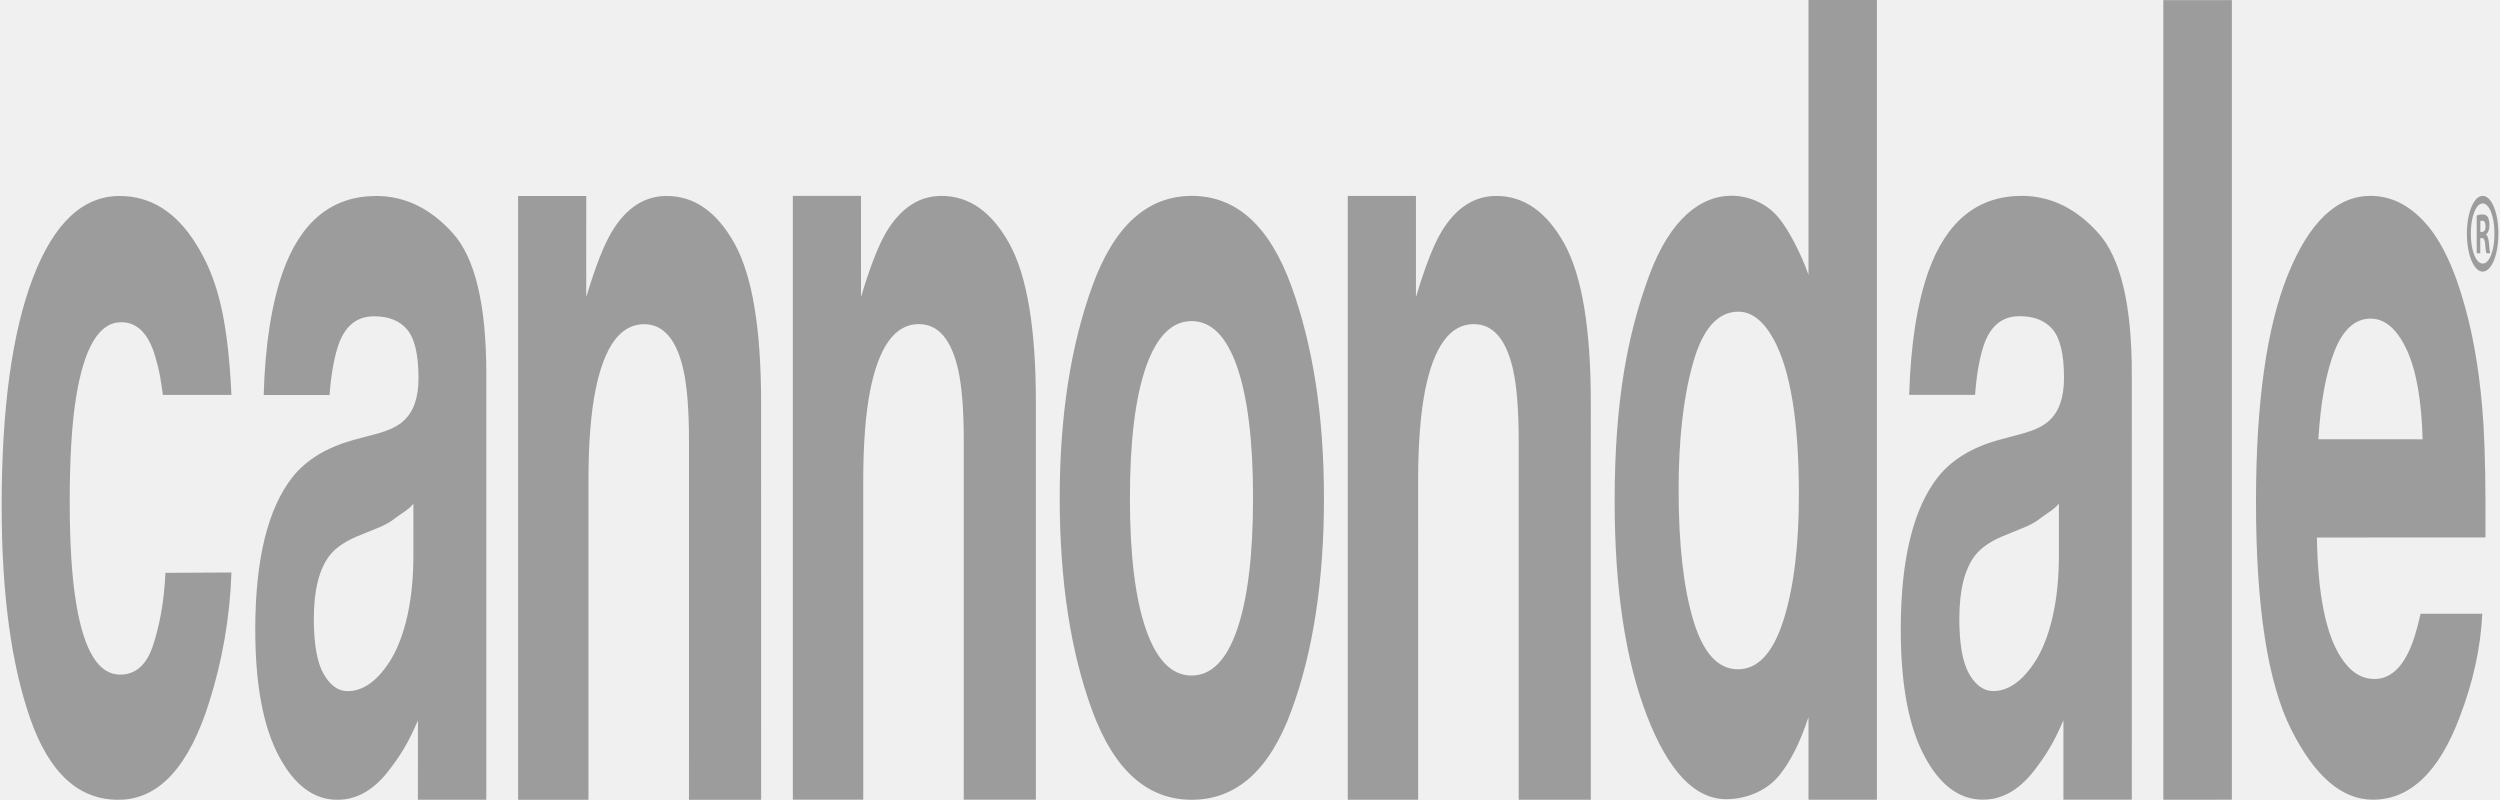
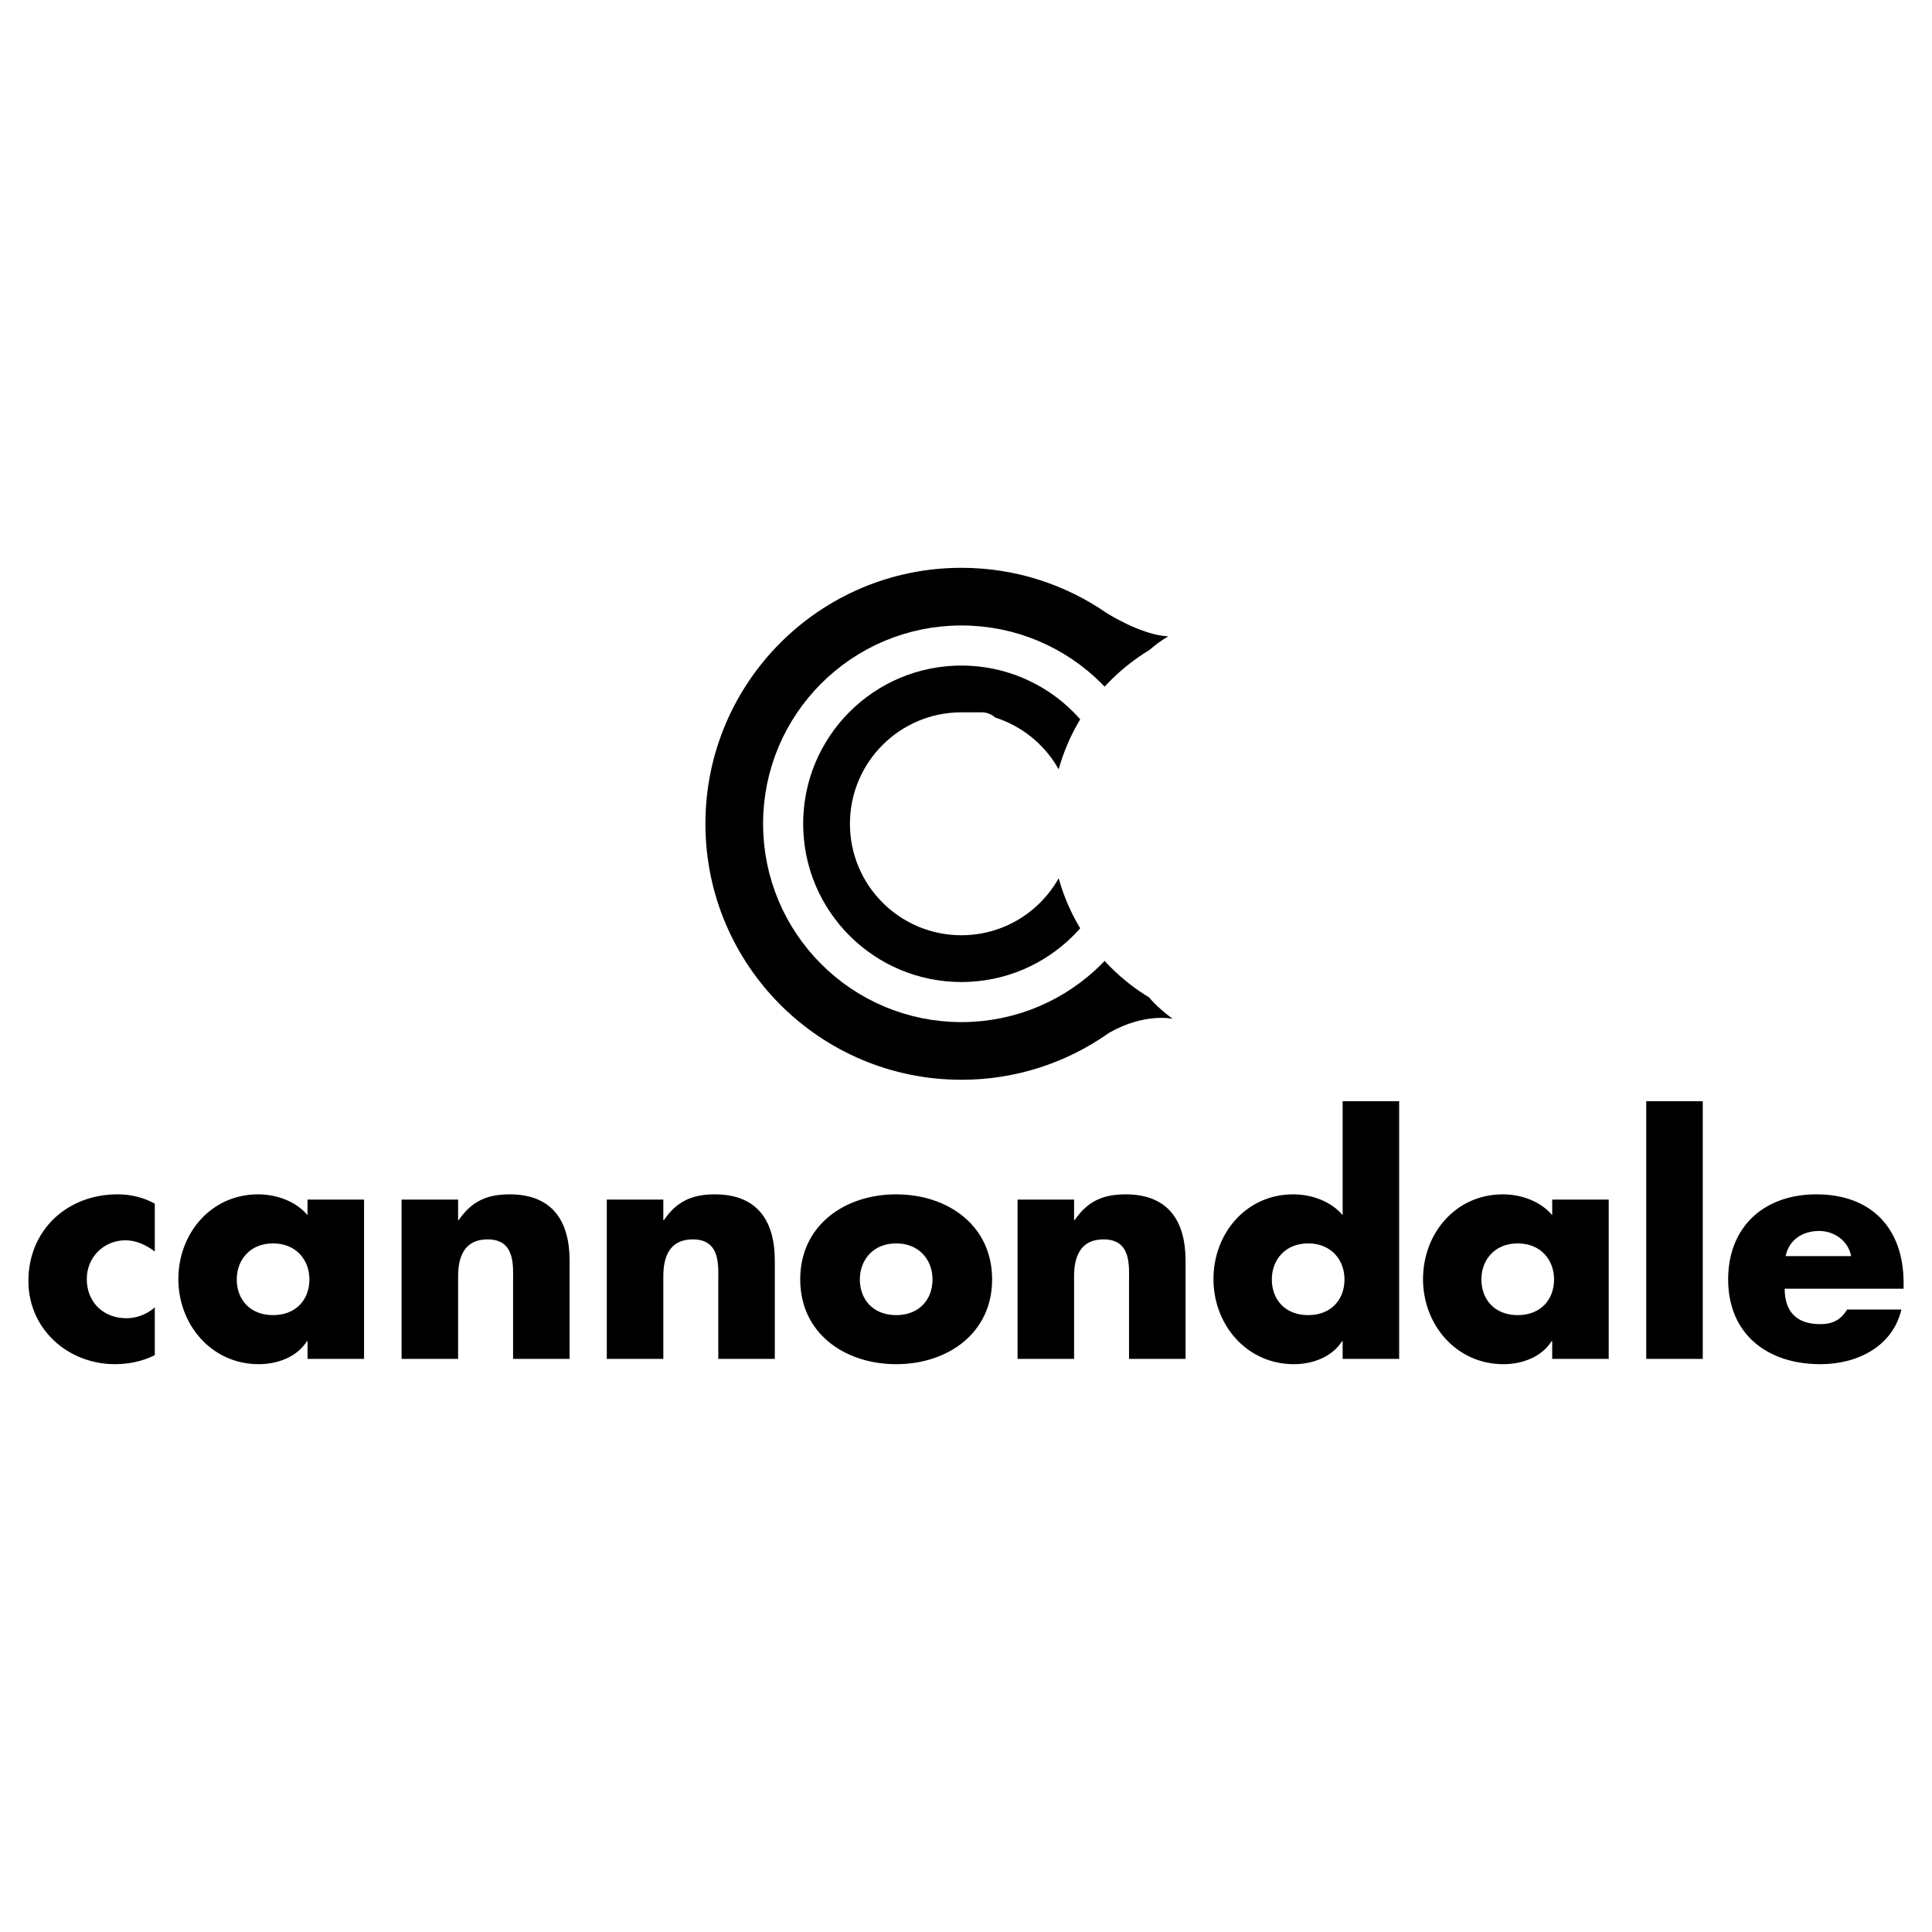
- <svg xmlns="http://www.w3.org/2000/svg" width="150" height="48" viewBox="0 0 150 48" fill="none">
-   <g clip-path="url(#clip0_165_181)">
-     <path d="M106.999 37.237C106.376 39.184 105.469 40.159 104.273 40.157C103.077 40.156 102.186 39.175 101.599 37.215C101.01 35.262 100.716 32.649 100.717 29.381C100.716 26.351 101.004 23.812 101.585 21.77C102.16 19.725 103.07 18.701 104.302 18.701C105.112 18.701 105.824 19.263 106.438 20.391C107.436 22.25 107.934 25.344 107.933 29.671C107.935 32.768 107.622 35.289 106.999 37.237ZM108.509 0V16.491C108.084 15.272 107.36 13.853 106.748 13.098C105.986 12.157 104.863 11.743 103.887 11.743C102.067 11.743 100.206 13.105 98.937 16.57C97.667 20.031 96.879 24.027 96.879 30.063C96.878 35.302 97.523 39.589 98.812 42.934C100.101 46.279 101.688 47.948 103.577 47.952C104.725 47.952 105.983 47.474 106.753 46.526C107.398 45.726 107.982 44.63 108.509 43.028V47.986H112.615L112.616 0H108.509ZM24.803 33.56C24.775 36.566 24.091 38.631 23.335 39.764C22.58 40.901 21.756 41.469 20.86 41.469C20.294 41.471 19.817 41.127 19.421 40.445C19.027 39.759 18.829 38.653 18.83 37.117C18.831 35.396 19.151 34.126 19.798 33.304C20.179 32.822 20.808 32.414 21.683 32.079L22.616 31.698C23.083 31.512 23.448 31.309 23.715 31.087C23.982 30.869 24.54 30.578 24.804 30.221L24.803 33.56ZM27.172 13.994C25.834 12.505 24.303 11.761 22.579 11.759C19.932 11.761 18.063 13.27 16.976 16.293C16.293 18.23 15.908 20.7 15.821 23.699L19.774 23.7C19.872 22.378 20.069 21.325 20.358 20.551C20.767 19.501 21.46 18.976 22.442 18.98C23.317 18.976 23.982 19.238 24.433 19.777C24.885 20.315 25.11 21.285 25.111 22.693C25.111 23.848 24.816 24.697 24.228 25.239C23.899 25.558 23.352 25.822 22.592 26.03L21.185 26.406C19.59 26.851 18.384 27.587 17.561 28.611C16.064 30.508 15.316 33.564 15.316 37.782C15.316 41.04 15.781 43.555 16.712 45.329C17.644 47.103 18.822 47.99 20.25 47.986C21.369 47.987 22.372 47.434 23.258 46.322C23.999 45.376 24.506 44.566 25.076 43.224L25.075 47.986H29.179L29.179 22.441C29.18 18.301 28.512 15.485 27.172 13.994ZM60.567 14.629C59.508 12.711 58.148 11.754 56.486 11.754C55.159 11.753 54.06 12.47 53.195 13.895C52.714 14.698 52.2 16.007 51.66 17.827L51.659 11.754H47.57V47.98H51.796L51.795 28.834C51.796 26.644 51.932 24.848 52.207 23.441C52.736 20.776 53.711 19.444 55.133 19.446C56.291 19.446 57.075 20.357 57.488 22.172C57.712 23.169 57.827 24.595 57.826 26.456L57.825 47.981L62.153 47.982L62.153 24.154C62.153 19.717 61.624 16.545 60.567 14.629ZM74.229 37.765C73.594 39.612 72.682 40.532 71.496 40.532C70.31 40.532 69.398 39.609 68.757 37.762C68.116 35.915 67.794 33.286 67.795 29.888C67.795 26.48 68.117 23.858 68.756 22.021C69.398 20.19 70.311 19.265 71.496 19.266C72.683 19.266 73.593 20.185 74.23 22.02C74.864 23.861 75.182 26.478 75.183 29.882C75.182 33.289 74.864 35.916 74.229 37.765ZM77.475 17.141C76.166 13.551 74.177 11.755 71.511 11.753C68.844 11.754 66.855 13.55 65.548 17.143C64.239 20.736 63.583 24.983 63.583 29.884C63.584 34.868 64.239 39.13 65.546 42.672C66.856 46.218 68.845 47.986 71.508 47.986C74.177 47.984 76.165 46.22 77.474 42.67C78.783 39.132 79.439 34.867 79.438 29.884C79.438 24.983 78.783 20.732 77.475 17.142M44.082 14.63C43.024 12.717 41.664 11.759 40.001 11.758C38.673 11.755 37.573 12.473 36.71 13.902C36.229 14.702 35.718 16.012 35.174 17.828L35.176 11.761H31.086L31.087 47.99L35.308 47.986V28.84C35.306 26.65 35.447 24.85 35.722 23.444C36.25 20.787 37.225 19.451 38.649 19.451C39.804 19.455 40.59 20.362 41.003 22.181C41.226 23.176 41.339 24.602 41.34 26.465L41.339 47.989L45.668 47.986L45.666 24.161C45.667 19.722 45.138 16.547 44.082 14.63ZM93.863 14.627C92.805 12.717 91.445 11.757 89.781 11.756C88.454 11.755 87.356 12.47 86.493 13.894C86.01 14.7 85.499 16.011 84.957 17.828L84.957 11.757H80.866L80.867 47.985H85.089L85.088 28.836C85.088 26.642 85.229 24.852 85.502 23.439C86.031 20.781 87.008 19.445 88.427 19.448C89.586 19.448 90.371 20.356 90.783 22.172C91.007 23.173 91.121 24.601 91.122 26.461L91.121 47.985L95.448 47.984L95.449 24.152C95.449 19.719 94.921 16.545 93.863 14.627ZM129.799 0.007L129.8 47.986L133.912 47.981L133.912 0.008L129.799 0.007ZM7.266 19.334C8.195 19.327 8.903 19.972 9.315 21.395C9.609 22.409 9.628 22.706 9.775 23.695H13.886C13.661 18.817 12.953 16.547 11.759 14.633C10.561 12.71 9.028 11.75 7.153 11.759C4.949 11.771 3.221 13.411 1.972 16.682C0.721 19.959 0.096 24.533 0.1 30.406C0.102 35.615 0.673 39.846 1.81 43.107C2.947 46.373 4.718 48 7.124 47.986C9.529 47.977 11.341 46.009 12.565 42.09C13.331 39.654 13.796 37.075 13.886 34.349L9.927 34.37C9.846 36.172 9.547 37.635 9.164 38.776C8.78 39.904 8.13 40.476 7.213 40.478C5.922 40.481 5.043 39.067 4.573 36.215C4.316 34.692 4.185 32.676 4.183 30.168C4.181 27.535 4.308 25.43 4.565 23.84C5.047 20.843 5.95 19.334 7.266 19.334ZM123.533 33.553C123.505 36.56 122.821 38.623 122.065 39.756C121.309 40.894 120.486 41.463 119.59 41.463C119.024 41.464 118.547 41.12 118.151 40.438C117.756 39.752 117.558 38.646 117.56 37.11C117.561 35.39 117.881 34.12 118.528 33.298C118.909 32.815 119.537 32.406 120.413 32.073L121.346 31.69C121.813 31.506 122.178 31.302 122.445 31.081C122.712 30.861 123.269 30.571 123.533 30.213V33.553ZM125.902 13.987C124.564 12.497 123.033 11.755 121.309 11.752C118.661 11.754 116.793 13.262 115.706 16.285C115.023 18.223 114.638 20.693 114.551 23.692L118.504 23.693C118.602 22.37 118.799 21.318 119.088 20.544C119.497 19.495 120.189 18.969 121.172 18.973C122.047 18.969 122.712 19.231 123.163 19.77C123.615 20.307 123.84 21.278 123.841 22.686C123.84 23.841 123.546 24.69 122.958 25.233C122.629 25.55 122.082 25.815 121.322 26.022L119.915 26.4C118.319 26.844 117.114 27.58 116.291 28.603C114.794 30.501 114.046 33.558 114.046 37.775C114.045 41.033 114.511 43.549 115.442 45.322C116.373 47.096 117.551 47.983 118.98 47.979C120.099 47.98 121.102 47.426 121.987 46.314C122.729 45.368 123.236 44.558 123.805 43.217L123.805 47.98H127.908L127.909 22.434C127.91 18.294 127.242 15.478 125.901 13.987M139.103 26.357C139.235 24.134 139.559 22.374 140.07 21.068C140.584 19.768 141.306 19.117 142.238 19.117C143.095 19.119 143.811 19.73 144.391 20.957C144.97 22.186 145.293 23.988 145.358 26.358L139.103 26.357ZM149.008 25.468C148.84 22.793 148.469 20.434 147.901 18.41C147.272 16.103 146.471 14.425 145.502 13.357C144.533 12.286 143.445 11.754 142.236 11.753C140.201 11.753 138.546 13.331 137.27 16.491C135.996 19.648 135.358 24.187 135.36 30.104C135.358 36.416 136.065 40.974 137.477 43.78C138.89 46.585 140.521 47.981 142.37 47.982C144.607 47.981 146.347 46.319 147.592 42.998C148.391 40.908 148.84 38.855 148.938 36.822L145.232 36.825C145.015 37.828 144.767 38.613 144.484 39.178C143.968 40.219 143.293 40.741 142.467 40.739C141.689 40.741 141.021 40.315 140.467 39.456C139.555 38.079 139.071 35.674 139.014 32.251L149.128 32.248C149.145 29.301 149.105 27.034 149.008 25.468ZM148.821 13.915H148.922C149.04 13.915 149.135 13.818 149.135 13.584C149.135 13.378 149.074 13.241 148.939 13.241C148.883 13.241 148.844 13.253 148.821 13.266L148.821 13.915ZM148.816 15.194H148.603V12.937C148.687 12.896 148.805 12.868 148.956 12.868C149.13 12.868 149.208 12.937 149.276 13.033C149.326 13.13 149.366 13.309 149.366 13.53C149.366 13.777 149.287 13.97 149.175 14.052V14.079C149.265 14.163 149.315 14.328 149.343 14.63C149.371 14.975 149.388 15.113 149.41 15.194H149.18C149.152 15.113 149.136 14.906 149.107 14.644C149.091 14.396 149.034 14.286 148.917 14.286H148.816L148.816 15.194ZM148.249 14.011C148.249 15.016 148.552 15.814 148.967 15.814C149.371 15.814 149.668 15.016 149.668 14.025C149.668 13.019 149.371 12.207 148.961 12.207C148.552 12.207 148.249 13.019 148.249 14.011ZM149.904 14.011C149.904 15.291 149.495 16.296 148.961 16.296C148.434 16.296 148.013 15.291 148.013 14.011C148.013 12.758 148.434 11.753 148.961 11.753C149.495 11.753 149.904 12.758 149.904 14.011Z" fill="#9C9C9C" />
-   </g>
-   <defs>
-     <clipPath id="clip0_165_181">
-       <rect width="150" height="48" fill="white" />
-     </clipPath>
-   </defs>
+ <svg xmlns="http://www.w3.org/2000/svg" width="2500" height="2500" viewBox="0 0 192.756 192.756">
+   <path fill-rule="evenodd" clip-rule="evenodd" fill="#fff" d="M0 0h192.756v192.756H0V0z" />
+   <path d="M110.65 103.049a25.404 25.404 0 0 1-14.731 4.68c-14.105 0-25.539-11.434-25.539-25.539 0-14.104 11.434-25.539 25.539-25.539 5.37 0 10.353 1.659 14.464 4.492 0 0 3.488 2.236 6.176 2.344 0 0-.875.484-1.889 1.371-5.49 3.316-9.273 9.168-9.736 15.933-.674-4.373-4.453-7.721-9.015-7.721-5.038 0-9.121 4.083-9.121 9.121s4.083 9.121 9.121 9.121c4.562 0 8.341-3.348 9.015-7.721.463 6.765 4.246 12.618 9.736 15.934 0 0 .598.832 2.318 2.123 0-.002-2.785-.634-6.338 1.401 0 0 3.553-2.035 0 0zM15.444 124.859c-.836-.619-1.828-1.115-2.912-1.115-2.169 0-3.873 1.674-3.873 3.873 0 2.293 1.642 3.904 3.965 3.904.991 0 2.076-.404 2.819-1.086v4.771c-1.239.619-2.603.898-3.965.898-4.709 0-8.644-3.5-8.644-8.303 0-5.111 3.904-8.643 8.892-8.643 1.301 0 2.603.309 3.718.928v4.773zM36.322 135.578h-5.639v-1.766h-.062c-.991 1.58-2.943 2.293-4.802 2.293-4.708 0-8.024-3.934-8.024-8.488s3.253-8.457 7.962-8.457c1.828 0 3.749.682 4.925 2.074v-1.549h5.639v15.893h.001zm-12.702-7.93c0 2.014 1.333 3.562 3.625 3.562s3.625-1.549 3.625-3.562c0-1.951-1.333-3.594-3.625-3.594s-3.625 1.643-3.625 3.594c0 0 0-1.951 0 0zM45.706 121.73h.062c1.301-1.92 2.881-2.57 5.081-2.57 4.275 0 5.979 2.695 5.979 6.598v9.82h-5.639v-7.744c0-1.518.248-4.182-2.541-4.182-2.292 0-2.943 1.703-2.943 3.686v8.24h-5.639v-15.893h5.639v2.045h.001zM66.18 121.73h.062c1.301-1.92 2.881-2.57 5.081-2.57 4.275 0 5.979 2.695 5.979 6.598v9.82h-5.639v-7.744c0-1.518.248-4.182-2.541-4.182-2.292 0-2.943 1.703-2.943 3.686v8.24H60.54v-15.893h5.639v2.045h.001zM98.984 127.648c0 5.391-4.461 8.457-9.573 8.457-5.081 0-9.573-3.035-9.573-8.457s4.461-8.488 9.573-8.488 9.573 3.067 9.573 8.488c0 0 0-5.421 0 0zm-13.197 0c0 2.014 1.333 3.562 3.625 3.562 2.293 0 3.625-1.549 3.625-3.562 0-1.951-1.332-3.594-3.625-3.594-2.292.001-3.625 1.643-3.625 3.594 0 0 0-1.951 0 0zM107.16 121.73h.061c1.303-1.92 2.883-2.57 5.082-2.57 4.275 0 5.979 2.695 5.979 6.598v9.82h-5.639v-7.744c0-1.518.248-4.182-2.539-4.182-2.293 0-2.943 1.703-2.943 3.686v8.24h-5.639v-15.893h5.639v2.045h-.001zM133.955 133.812h-.062c-.992 1.58-2.943 2.293-4.803 2.293-4.709 0-8.023-3.934-8.023-8.488s3.254-8.457 7.963-8.457c1.826 0 3.748.682 4.926 2.074v-11.369h5.639v25.713h-5.639v-1.766h-.001zm-7.064-6.164c0 2.014 1.332 3.562 3.625 3.562s3.625-1.549 3.625-3.562c0-1.951-1.332-3.594-3.625-3.594s-3.625 1.643-3.625 3.594c0 0 0-1.951 0 0zM160.5 135.578h-5.637v-1.766h-.062c-.992 1.58-2.943 2.293-4.803 2.293-4.709 0-8.023-3.934-8.023-8.488s3.254-8.457 7.963-8.457c1.826 0 3.748.682 4.926 2.074v-1.549h5.637v15.893h-.001zm-12.701-7.93c0 2.014 1.332 3.562 3.625 3.562s3.625-1.549 3.625-3.562c0-1.951-1.332-3.594-3.625-3.594s-3.625 1.643-3.625 3.594c0 0 0-1.951 0 0zM169.885 135.578h-5.639v-25.713h5.639v25.713zM189.922 128.578h-11.865c0 2.293 1.207 3.531 3.531 3.531 1.209 0 2.076-.402 2.695-1.457h5.422c-.898 3.75-4.461 5.453-8.086 5.453-5.268 0-9.201-2.975-9.201-8.457 0-5.299 3.625-8.488 8.799-8.488 5.514 0 8.705 3.406 8.705 8.828v.59zm-5.236-3.254c-.279-1.518-1.672-2.51-3.191-2.51-1.641 0-3.004.867-3.346 2.51h6.537z" fill-rule="evenodd" clip-rule="evenodd" />
+   <path d="M78.133 82.189c0-9.823 7.963-17.786 17.786-17.786s17.786 7.963 17.786 17.786-7.963 17.787-17.786 17.787-17.786-7.963-17.786-17.787m17.786-9.121c-5.038 0-9.121 4.083-9.121 9.121s4.083 9.121 9.121 9.121c4.562 0 8.341-3.348 9.015-7.721-.033-.463-.055-.929-.055-1.4s.021-.937.055-1.4c-.674-4.372-4.454-7.721-9.015-7.721 0 0 4.561 0 0 0z" fill="none" stroke="#fff" stroke-width="4" stroke-miterlimit="2.613" />
+   <path d="M104.934 83.589c.07-.456.105-.924.105-1.4s-.035-.944-.105-1.4c-.033.463-.055.929-.055 1.4s.021.937.055 1.4c0 0-.034-.463 0 0z" fill-rule="evenodd" clip-rule="evenodd" fill="#fff" />
</svg>
